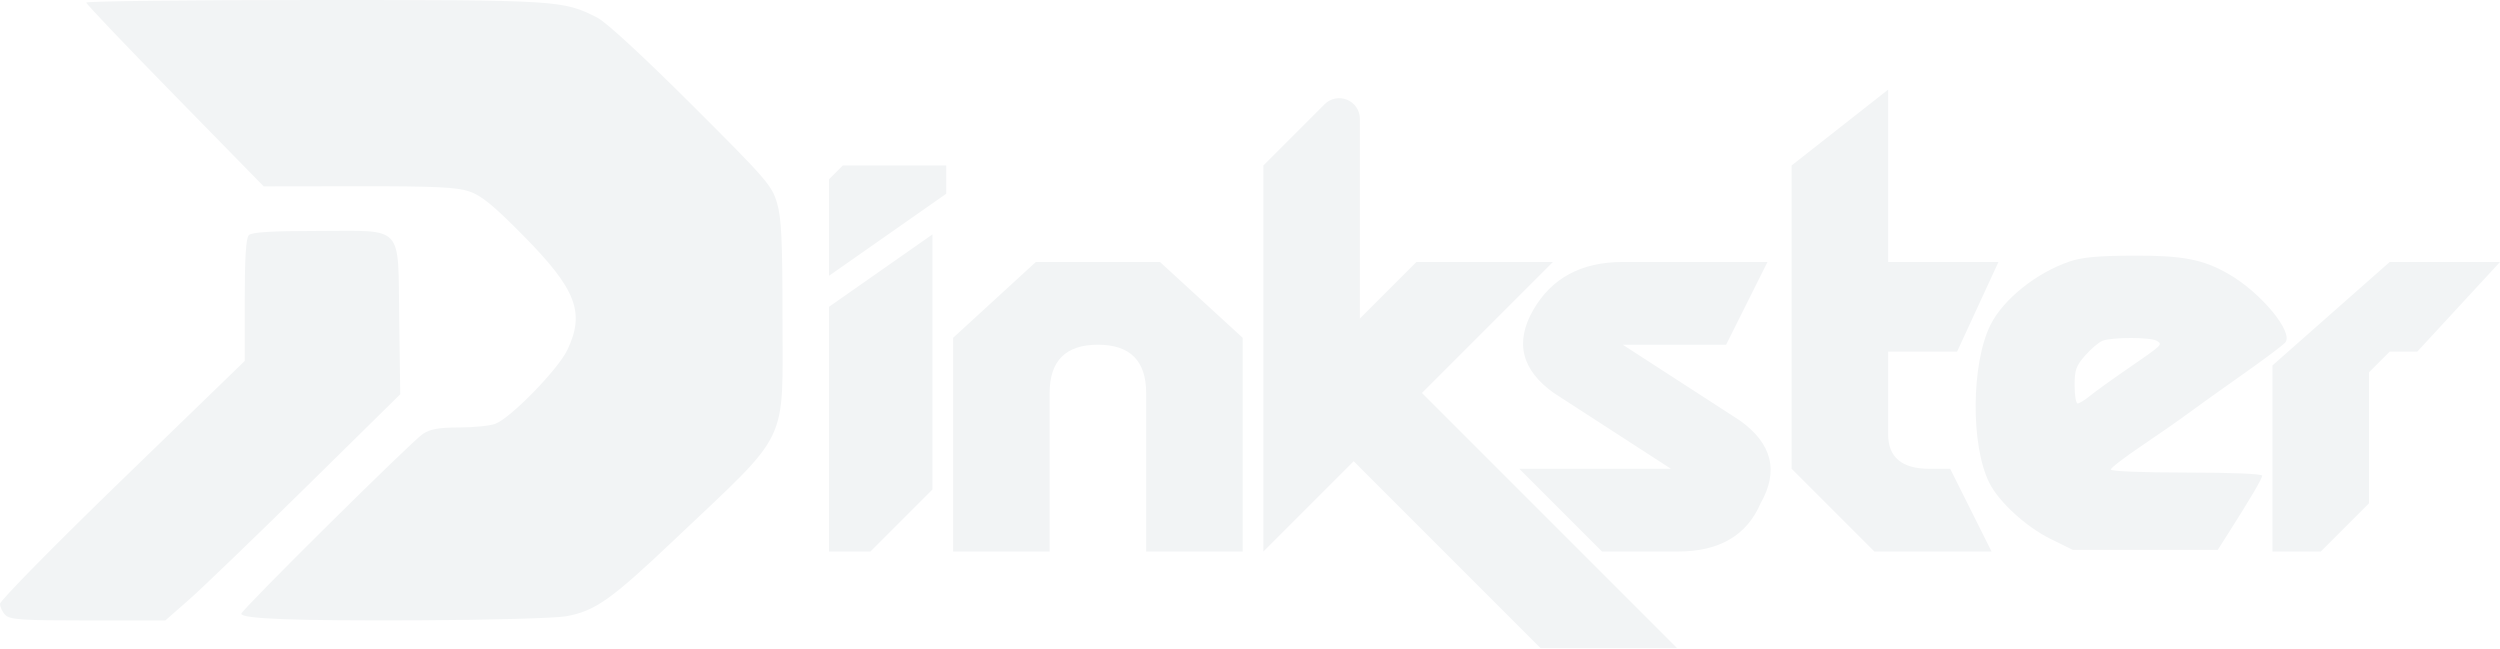
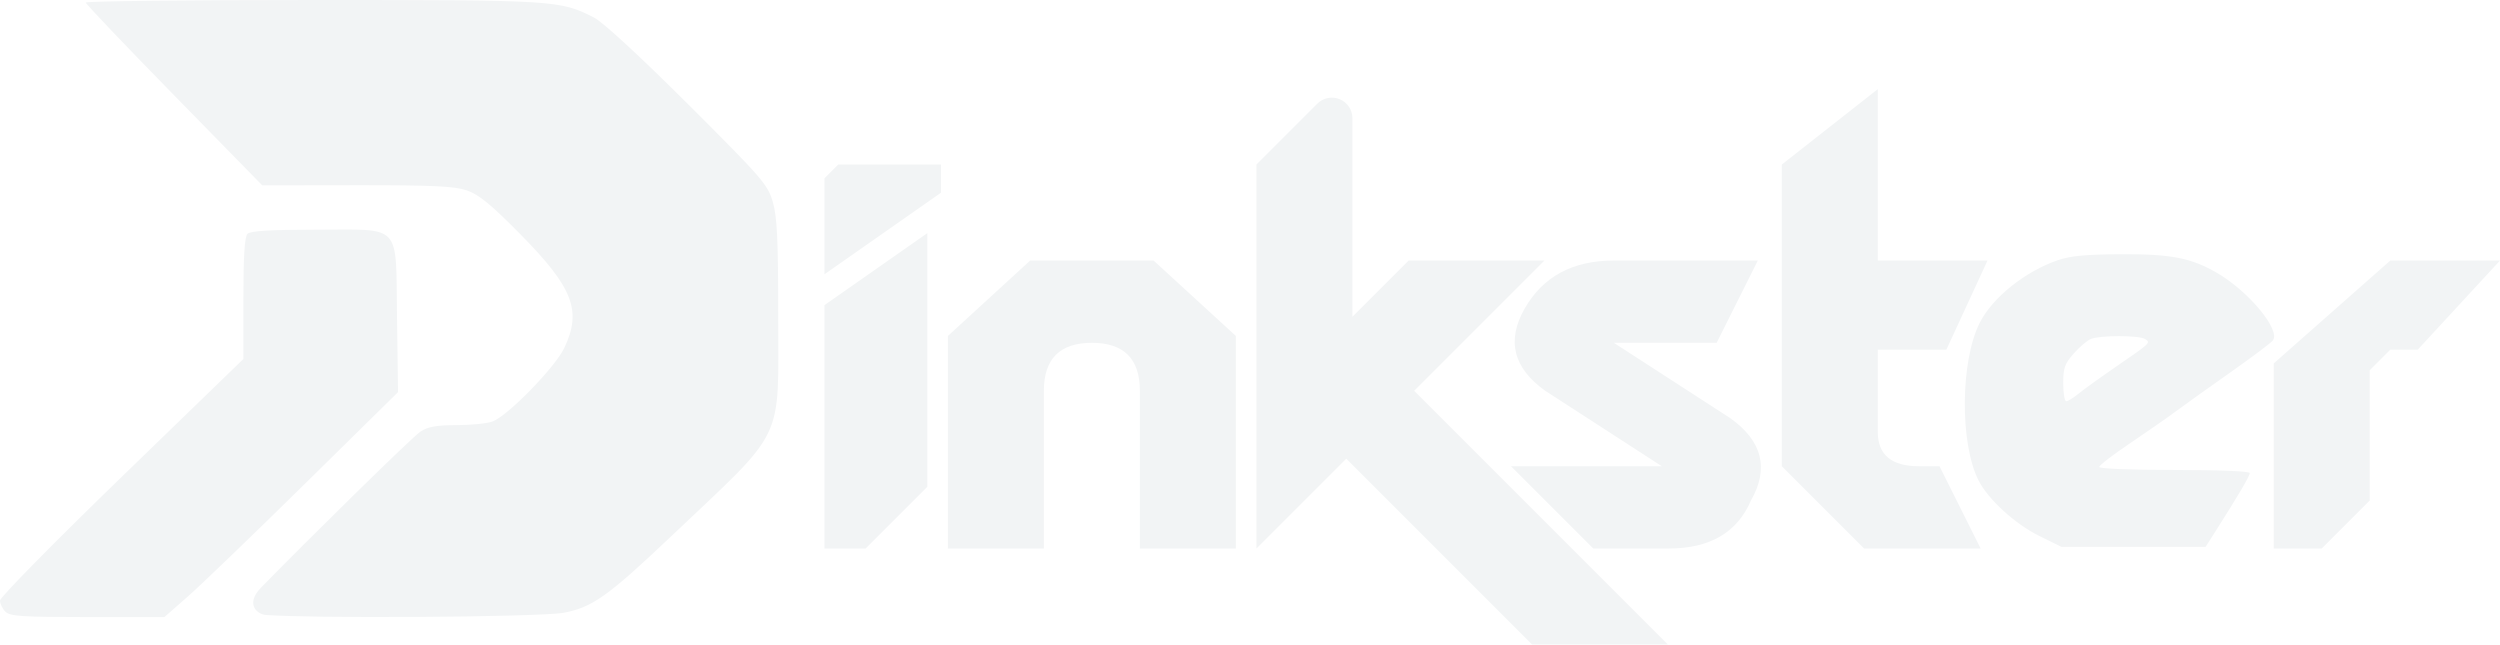
- <svg xmlns="http://www.w3.org/2000/svg" viewBox="0 0 1232.925 319.6" width="1232.925" height="319.6" version="1.1" id="svg265">
+ <svg xmlns="http://www.w3.org/2000/svg" viewBox="0 0 1239.725 319.6" width="1239.725" height="319.6" version="1.1" id="svg265">
  <defs id="defs81">
    <clipPath id="e-open-counter" clipPathUnits="userSpaceOnUse">
      <path d="M -20,-20 H 100 V 100 H -20 Z m 34,54 v -5.538 h 7.615 z" clip-rule="evenodd" id="path61" />
    </clipPath>
    <clipPath id="k-beam-baseline" clipPathUnits="userSpaceOnUse">
      <path d="M -20,-20 H 100 V 100 H 14 V 59.153 h -34 z" id="path64" />
    </clipPath>
    <clipPath id="approved-silhouette" clipPathUnits="userSpaceOnUse">
-       <path id="silhouette-clip-path" fill="#32e6c5" fill-rule="evenodd" d="m 166.259,156.655 c 0.036,1.475 41.691,45.252 92.626,97.23 l 92.554,94.568 99.173,-0.144 c 80.18,-0.072 102.302,0.971 115.468,5.432 12.554,4.281 25.36,14.748 56.187,46.007 55.396,56.151 64.676,80.216 46.079,119.317 -9.676,20.36 -59.245,71.187 -75.252,77.158 -5.54,2.086 -22.554,3.777 -37.77,3.813 -20.899,0 -30.108,1.655 -37.806,6.727 -11.619,7.662 -189.46,183.777 -189.46,187.626 0,5.36 55.144,7.446 184.209,6.906 73.777,-0.324 143.309,-2.23 154.496,-4.209 30.504,-5.468 47.014,-17.122 113.345,-80.036 121.978,-115.647 112.698,-96.475 112.698,-233.453 0,-78.453 -1.115,-102.05 -5.647,-117.662 -5.288,-18.309 -10.899,-24.784 -89.029,-102.698 -50.288,-50.18 -89.388,-86.223 -98.561,-90.863 -36.007,-18.201 -39.532,-18.417 -294.928,-18.417 -131.151,0 -238.417,1.223 -238.381,2.698 z m 169.712,242.626 c -3.022,3.022 -4.317,23.237 -4.317,67.806 v 63.525 L 203.957,654.317 C 133.741,722.338 76.259,780.755 76.259,784.065 c 0,3.345 2.554,8.597 5.647,11.727 4.82,4.784 17.77,5.647 86.259,5.647 h 80.576 l 24.353,-21.367 c 13.417,-11.727 68.597,-64.856 122.626,-118.022 l 98.201,-96.655 -1.079,-78.345 c -1.439,-100.36 6.259,-92.086 -85.324,-92.086 -47.482,0 -68.489,1.259 -71.547,4.317 z" />
+       <path id="silhouette-clip-path" fill="#32e6c5" fill-rule="evenodd" d="m 166.259,156.655 c 0.036,1.475 41.691,45.252 92.626,97.23 l 92.554,94.568 99.173,-0.144 c 80.18,-0.072 102.302,0.971 115.468,5.432 12.554,4.281 25.36,14.748 56.187,46.007 55.396,56.151 64.676,80.216 46.079,119.317 -9.676,20.36 -59.245,71.187 -75.252,77.158 -5.54,2.086 -22.554,3.777 -37.77,3.813 -20.899,0 -30.108,1.655 -37.806,6.727 -9.063,5.976 -119.255,114.439 -167.301,163.701 -16.816,17.241 -4.383,28.23 5.512,28.827 28.272,1.707 79.099,2.328 156.538,2.005 73.777,-0.324 143.309,-2.23 154.496,-4.209 30.504,-5.468 47.014,-17.122 113.345,-80.036 121.978,-115.647 112.698,-96.475 112.698,-233.453 0,-78.453 -1.115,-102.05 -5.647,-117.662 -5.288,-18.309 -10.899,-24.784 -89.029,-102.698 -50.288,-50.18 -89.388,-86.223 -98.561,-90.863 -36.007,-18.201 -39.532,-18.417 -294.928,-18.417 -131.151,0 -238.417,1.223 -238.381,2.698 z m 169.712,242.626 c -3.022,3.022 -4.317,23.237 -4.317,67.806 v 63.525 L 203.957,654.317 C 133.741,722.338 76.259,780.755 76.259,784.065 c 0,3.345 2.554,8.597 5.647,11.727 4.82,4.784 17.77,5.647 86.259,5.647 h 80.576 l 24.353,-21.367 c 13.417,-11.727 68.597,-64.856 122.626,-118.022 l 98.201,-96.655 -1.079,-78.345 c -1.439,-100.36 6.259,-92.086 -85.324,-92.086 -47.482,0 -68.489,1.259 -71.547,4.317 z" />
    </clipPath>
    <clipPath id="plane-coral" clipPathUnits="userSpaceOnUse">
-       <path d="m 343,68 67.8,67.8 a 45,45 0 0 1 13.2,31.8 v 112.8 a 45,45 0 0 1 -13.2,31.8 L 363,360 H 600 V 40 H 343 Z" transform="matrix(2.213439,0,0,2.213439,-180.079,26.32411)" id="path69" />
+       <path d="M 758.4,0 H 1000 V 1000 H 758.4 Z" id="path69" />
    </clipPath>
    <clipPath id="plane-yellow" clipPathUnits="userSpaceOnUse">
-       <path d="M 80,240 H 232 V 390 H 80 Z" transform="matrix(2.213439,0,0,2.213439,-180.079,26.32411)" id="path72" />
+       <path d="m 0,395 h 331.655 v 605 H 0 Z" id="path72" />
    </clipPath>
    <clipPath id="optical-silhouette-16" clipPathUnits="userSpaceOnUse">
-       <path d="m 166.259,156.655 c 0.036,1.475 41.691,45.252 92.626,97.23 l 92.554,94.568 99.173,-0.144 c 80.18,-0.072 102.302,0.971 115.468,5.432 12.554,4.281 25.36,14.748 56.187,46.007 55.396,56.151 64.676,80.216 46.079,119.317 -9.676,20.36 -59.245,71.187 -75.252,77.158 -5.54,2.086 -22.554,3.777 -37.77,3.813 -20.899,0 -30.108,1.655 -37.806,6.727 -11.619,7.662 -189.46,183.777 -189.46,187.626 0,5.36 55.144,7.446 184.209,6.906 73.777,-0.324 143.309,-2.23 154.496,-4.209 30.504,-5.468 47.014,-17.122 113.345,-80.036 121.978,-115.647 112.698,-96.475 112.698,-233.453 0,-78.453 -1.115,-102.05 -5.647,-117.662 -5.288,-18.309 -10.899,-24.784 -89.029,-102.698 -50.288,-50.18 -89.388,-86.223 -98.561,-90.863 -36.007,-18.201 -39.532,-18.417 -294.928,-18.417 -131.151,0 -238.417,1.223 -238.381,2.698 z m 169.712,242.626 c -3.022,3.022 -4.317,23.237 -4.317,67.806 v 63.525 L 203.957,654.317 C 133.741,722.338 76.259,780.755 76.259,784.065 c 0,3.345 2.554,8.597 5.647,11.727 4.82,4.784 17.77,5.647 86.259,5.647 h 80.576 l 24.353,-21.367 c 13.417,-11.727 68.597,-64.856 122.626,-118.022 l 98.201,-96.655 -1.079,-78.345 c -1.439,-100.36 6.259,-92.086 -85.324,-92.086 -47.482,0 -68.489,1.259 -71.547,4.317 z" id="path75" />
+       <path d="m 166.259,156.655 c 0.036,1.475 41.691,45.252 92.626,97.23 l 92.554,94.568 99.173,-0.144 c 80.18,-0.072 102.302,0.971 115.468,5.432 12.554,4.281 25.36,14.748 56.187,46.007 55.396,56.151 64.676,80.216 46.079,119.317 -9.676,20.36 -59.245,71.187 -75.252,77.158 -5.54,2.086 -22.554,3.777 -37.77,3.813 -20.899,0 -30.108,1.655 -37.806,6.727 -9.063,5.976 -119.255,114.439 -167.301,163.701 -16.816,17.241 -4.383,28.23 5.512,28.827 28.272,1.707 79.099,2.328 156.538,2.005 73.777,-0.324 143.309,-2.23 154.496,-4.209 30.504,-5.468 47.014,-17.122 113.345,-80.036 121.978,-115.647 112.698,-96.475 112.698,-233.453 0,-78.453 -1.115,-102.05 -5.647,-117.662 -5.288,-18.309 -10.899,-24.784 -89.029,-102.698 -50.288,-50.18 -89.388,-86.223 -98.561,-90.863 -36.007,-18.201 -39.532,-18.417 -294.928,-18.417 -131.151,0 -238.417,1.223 -238.381,2.698 z m 169.712,242.626 c -3.022,3.022 -4.317,23.237 -4.317,67.806 v 63.525 L 203.957,654.317 C 133.741,722.338 76.259,780.755 76.259,784.065 c 0,3.345 2.554,8.597 5.647,11.727 4.82,4.784 17.77,5.647 86.259,5.647 h 80.576 l 24.353,-21.367 c 13.417,-11.727 68.597,-64.856 122.626,-118.022 l 98.201,-96.655 -1.079,-78.345 c -1.439,-100.36 6.259,-92.086 -85.324,-92.086 -47.482,0 -68.489,1.259 -71.547,4.317 z" id="path75" />
    </clipPath>
    <clipPath id="optical-silhouette-24" clipPathUnits="userSpaceOnUse">
-       <path d="m 166.259,156.655 c 0.036,1.475 41.691,45.252 92.626,97.23 l 92.554,94.568 99.173,-0.144 c 80.18,-0.072 102.302,0.971 115.468,5.432 12.554,4.281 25.36,14.748 56.187,46.007 55.396,56.151 64.676,80.216 46.079,119.317 -9.676,20.36 -59.245,71.187 -75.252,77.158 -5.54,2.086 -22.554,3.777 -37.77,3.813 -20.899,0 -30.108,1.655 -37.806,6.727 -11.619,7.662 -189.46,183.777 -189.46,187.626 0,5.36 55.144,7.446 184.209,6.906 73.777,-0.324 143.309,-2.23 154.496,-4.209 30.504,-5.468 47.014,-17.122 113.345,-80.036 121.978,-115.647 112.698,-96.475 112.698,-233.453 0,-78.453 -1.115,-102.05 -5.647,-117.662 -5.288,-18.309 -10.899,-24.784 -89.029,-102.698 -50.288,-50.18 -89.388,-86.223 -98.561,-90.863 -36.007,-18.201 -39.532,-18.417 -294.928,-18.417 -131.151,0 -238.417,1.223 -238.381,2.698 z m 169.712,242.626 c -3.022,3.022 -4.317,23.237 -4.317,67.806 v 63.525 L 203.957,654.317 C 133.741,722.338 76.259,780.755 76.259,784.065 c 0,3.345 2.554,8.597 5.647,11.727 4.82,4.784 17.77,5.647 86.259,5.647 h 80.576 l 24.353,-21.367 c 13.417,-11.727 68.597,-64.856 122.626,-118.022 l 98.201,-96.655 -1.079,-78.345 c -1.439,-100.36 6.259,-92.086 -85.324,-92.086 -47.482,0 -68.489,1.259 -71.547,4.317 z" id="path78" />
+       <path d="m 166.259,156.655 c 0.036,1.475 41.691,45.252 92.626,97.23 l 92.554,94.568 99.173,-0.144 c 80.18,-0.072 102.302,0.971 115.468,5.432 12.554,4.281 25.36,14.748 56.187,46.007 55.396,56.151 64.676,80.216 46.079,119.317 -9.676,20.36 -59.245,71.187 -75.252,77.158 -5.54,2.086 -22.554,3.777 -37.77,3.813 -20.899,0 -30.108,1.655 -37.806,6.727 -9.063,5.976 -119.255,114.439 -167.301,163.701 -16.816,17.241 -4.383,28.23 5.512,28.827 28.272,1.707 79.099,2.328 156.538,2.005 73.777,-0.324 143.309,-2.23 154.496,-4.209 30.504,-5.468 47.014,-17.122 113.345,-80.036 121.978,-115.647 112.698,-96.475 112.698,-233.453 0,-78.453 -1.115,-102.05 -5.647,-117.662 -5.288,-18.309 -10.899,-24.784 -89.029,-102.698 -50.288,-50.18 -89.388,-86.223 -98.561,-90.863 -36.007,-18.201 -39.532,-18.417 -294.928,-18.417 -131.151,0 -238.417,1.223 -238.381,2.698 z m 169.712,242.626 c -3.022,3.022 -4.317,23.237 -4.317,67.806 v 63.525 L 203.957,654.317 C 133.741,722.338 76.259,780.755 76.259,784.065 c 0,3.345 2.554,8.597 5.647,11.727 4.82,4.784 17.77,5.647 86.259,5.647 h 80.576 l 24.353,-21.367 c 13.417,-11.727 68.597,-64.856 122.626,-118.022 l 98.201,-96.655 -1.079,-78.345 c -1.439,-100.36 6.259,-92.086 -85.324,-92.086 -47.482,0 -68.489,1.259 -71.547,4.317 z" id="path78" />
    </clipPath>
  </defs>
  <g id="07_Exports_Artboards" style="display:inline" transform="translate(-33.5,-1083.2)">
    <g id="wordmark-dark" transform="matrix(3.4,0,0,3.4,-60,750)" color="#f2f4f5">
      <g transform="matrix(0.139,0,0,0.139,16.9,76.6)" id="g182">
-         <path id="wordmark-dark-d" fill="currentColor" fill-rule="evenodd" d="m 166.259,156.655 c 0.036,1.475 41.691,45.252 92.626,97.23 l 92.554,94.568 99.173,-0.144 c 80.18,-0.072 102.302,0.971 115.468,5.432 12.554,4.281 25.36,14.748 56.187,46.007 55.396,56.151 64.676,80.216 46.079,119.317 -9.676,20.36 -59.245,71.187 -75.252,77.158 -5.54,2.086 -22.554,3.777 -37.77,3.813 -20.899,0 -30.108,1.655 -37.806,6.727 -11.619,7.662 -189.46,183.777 -189.46,187.626 0,5.36 55.144,7.446 184.209,6.906 73.777,-0.324 143.309,-2.23 154.496,-4.209 30.504,-5.468 47.014,-17.122 113.345,-80.036 121.978,-115.647 112.698,-96.475 112.698,-233.453 0,-78.453 -1.115,-102.05 -5.647,-117.662 -5.288,-18.309 -10.899,-24.784 -89.029,-102.698 -50.288,-50.18 -89.388,-86.223 -98.561,-90.863 -36.007,-18.201 -39.532,-18.417 -294.928,-18.417 -131.151,0 -238.417,1.223 -238.381,2.698 z m 169.712,242.626 c -3.022,3.022 -4.317,23.237 -4.317,67.806 v 63.525 L 203.957,654.317 C 133.741,722.338 76.259,780.755 76.259,784.065 c 0,3.345 2.554,8.597 5.647,11.727 4.82,4.784 17.77,5.647 86.259,5.647 h 80.576 l 24.353,-21.367 c 13.417,-11.727 68.597,-64.856 122.626,-118.022 l 98.201,-96.655 -1.079,-78.345 c -1.439,-100.36 6.259,-92.086 -85.324,-92.086 -47.482,0 -68.489,1.259 -71.547,4.317 z" />
+         <path id="wordmark-dark-d" fill="currentColor" fill-rule="evenodd" d="m 166.259,156.655 c 0.036,1.475 41.691,45.252 92.626,97.23 l 92.554,94.568 99.173,-0.144 c 80.18,-0.072 102.302,0.971 115.468,5.432 12.554,4.281 25.36,14.748 56.187,46.007 55.396,56.151 64.676,80.216 46.079,119.317 -9.676,20.36 -59.245,71.187 -75.252,77.158 -5.54,2.086 -22.554,3.777 -37.77,3.813 -20.899,0 -30.108,1.655 -37.806,6.727 -9.063,5.976 -119.255,114.439 -167.301,163.701 -16.816,17.241 -4.383,28.23 5.512,28.827 28.272,1.707 79.099,2.328 156.538,2.005 73.777,-0.324 143.309,-2.23 154.496,-4.209 30.504,-5.468 47.014,-17.122 113.345,-80.036 121.978,-115.647 112.698,-96.475 112.698,-233.453 0,-78.453 -1.115,-102.05 -5.647,-117.662 -5.288,-18.309 -10.899,-24.784 -89.029,-102.698 -50.288,-50.18 -89.388,-86.223 -98.561,-90.863 -36.007,-18.201 -39.532,-18.417 -294.928,-18.417 -131.151,0 -238.417,1.223 -238.381,2.698 z m 169.712,242.626 c -3.022,3.022 -4.317,23.237 -4.317,67.806 v 63.525 L 203.957,654.317 C 133.741,722.338 76.259,780.755 76.259,784.065 c 0,3.345 2.554,8.597 5.647,11.727 4.82,4.784 17.77,5.647 86.259,5.647 h 80.576 l 24.353,-21.367 c 13.417,-11.727 68.597,-64.856 122.626,-118.022 l 98.201,-96.655 -1.079,-78.345 c -1.439,-100.36 6.259,-92.086 -85.324,-92.086 -47.482,0 -68.489,1.259 -71.547,4.317 z" />
      </g>
      <g fill="currentColor" id="g191">
        <path id="dark-i" d="M 2,0 H 17 V 4.1 L 0,16 V 2 Z M 0,20.5 15,10 V 47 L 6,56 H 0 Z" transform="translate(147.75,122)" fill-rule="evenodd" />
        <path id="dark-n" d="M 0,56 V 25 L 12,14 H 30 L 42,25 V 56 H 28 V 33 q 0,-7 -7,-7 -7,0 -7,7 v 23 z" transform="translate(165.75,122)" fill-rule="evenodd" />
        <path id="dark-k" d="m 7,0 8.9,-8.9 A 3,3 0 0 1 21,-6.8 V 22.201 L 29.201,14 H 49 L 30,33 67,70 H 47.201 L 20.101,42.899 7,56 Z" transform="translate(203.75,122)" fill-rule="evenodd" />
        <path id="dark-s" d="M 36,14 30,26 H 15 l 17,11 q 7,5 3,12 -3,7 -12,7 H 12 L 0,44 H 22 L 5,33 Q -2,28 2,21 6,14 15,14 Z" transform="translate(247.875,122)" fill-rule="evenodd" />
        <path id="dark-t" d="M 0,0 14,-11 V 14 H 30 L 24,27 H 14 v 12 q 0,5 6,5 h 3 l 6,12 H 12 L 0,44 Z" transform="translate(287.375,122)" fill-rule="evenodd" />
        <path id="dark-e" d="M 14.056,13.933 C 9.25,15.575 4.496,19.374 2.625,23.068 c -2.83,5.584 -2.926,17.583 -0.181,23 1.394,2.763 5.336,6.367 8.868,8.104 l 3.222,1.589 h 10.514 10.51 l 1.432,-2.248 C 40.32,48.282 42,45.424 42,44.999 c 0,-0.272 -4.357,-0.453 -10.977,-0.453 -6.333,0 -10.977,-0.186 -10.977,-0.439 0,-0.239 1.985,-1.771 4.415,-3.403 2.429,-1.637 5.489,-3.766 6.801,-4.739 1.312,-0.969 4.892,-3.532 7.961,-5.689 3.064,-2.157 5.823,-4.229 6.133,-4.601 1.227,-1.475 -3.494,-7.192 -8.157,-9.889 -3.766,-2.176 -6.687,-2.744 -14.018,-2.706 -5.035,0.024 -7.317,0.239 -9.125,0.854 z M 26.723,25.44 c 0.864,0.549 0.902,0.511 -4.291,4.085 -2.229,1.532 -4.663,3.288 -5.407,3.895 -0.74,0.606 -1.546,1.103 -1.79,1.103 -0.239,0 -0.439,-1.174 -0.439,-2.611 0,-2.253 0.21,-2.845 1.527,-4.343 0.835,-0.955 1.966,-1.914 2.506,-2.133 1.351,-0.549 7.025,-0.544 7.894,0.005 z" transform="translate(313.625,122)" fill-rule="evenodd" />
-         <path id="dark-r" d="M 0,56 V 29 L 17,14 H 33 L 21,27 h -4 l -3,3 v 19 l -7,7 z" transform="translate(357.125,122)" fill-rule="evenodd" />
+         <path id="dark-r" d="M 0,56 V 29 L 17,14 H 33 L 21,27 h -4 l -3,3 v 19 l -7,7 z" transform="translate(359.125,122)" fill-rule="evenodd" />
      </g>
    </g>
  </g>
</svg>
